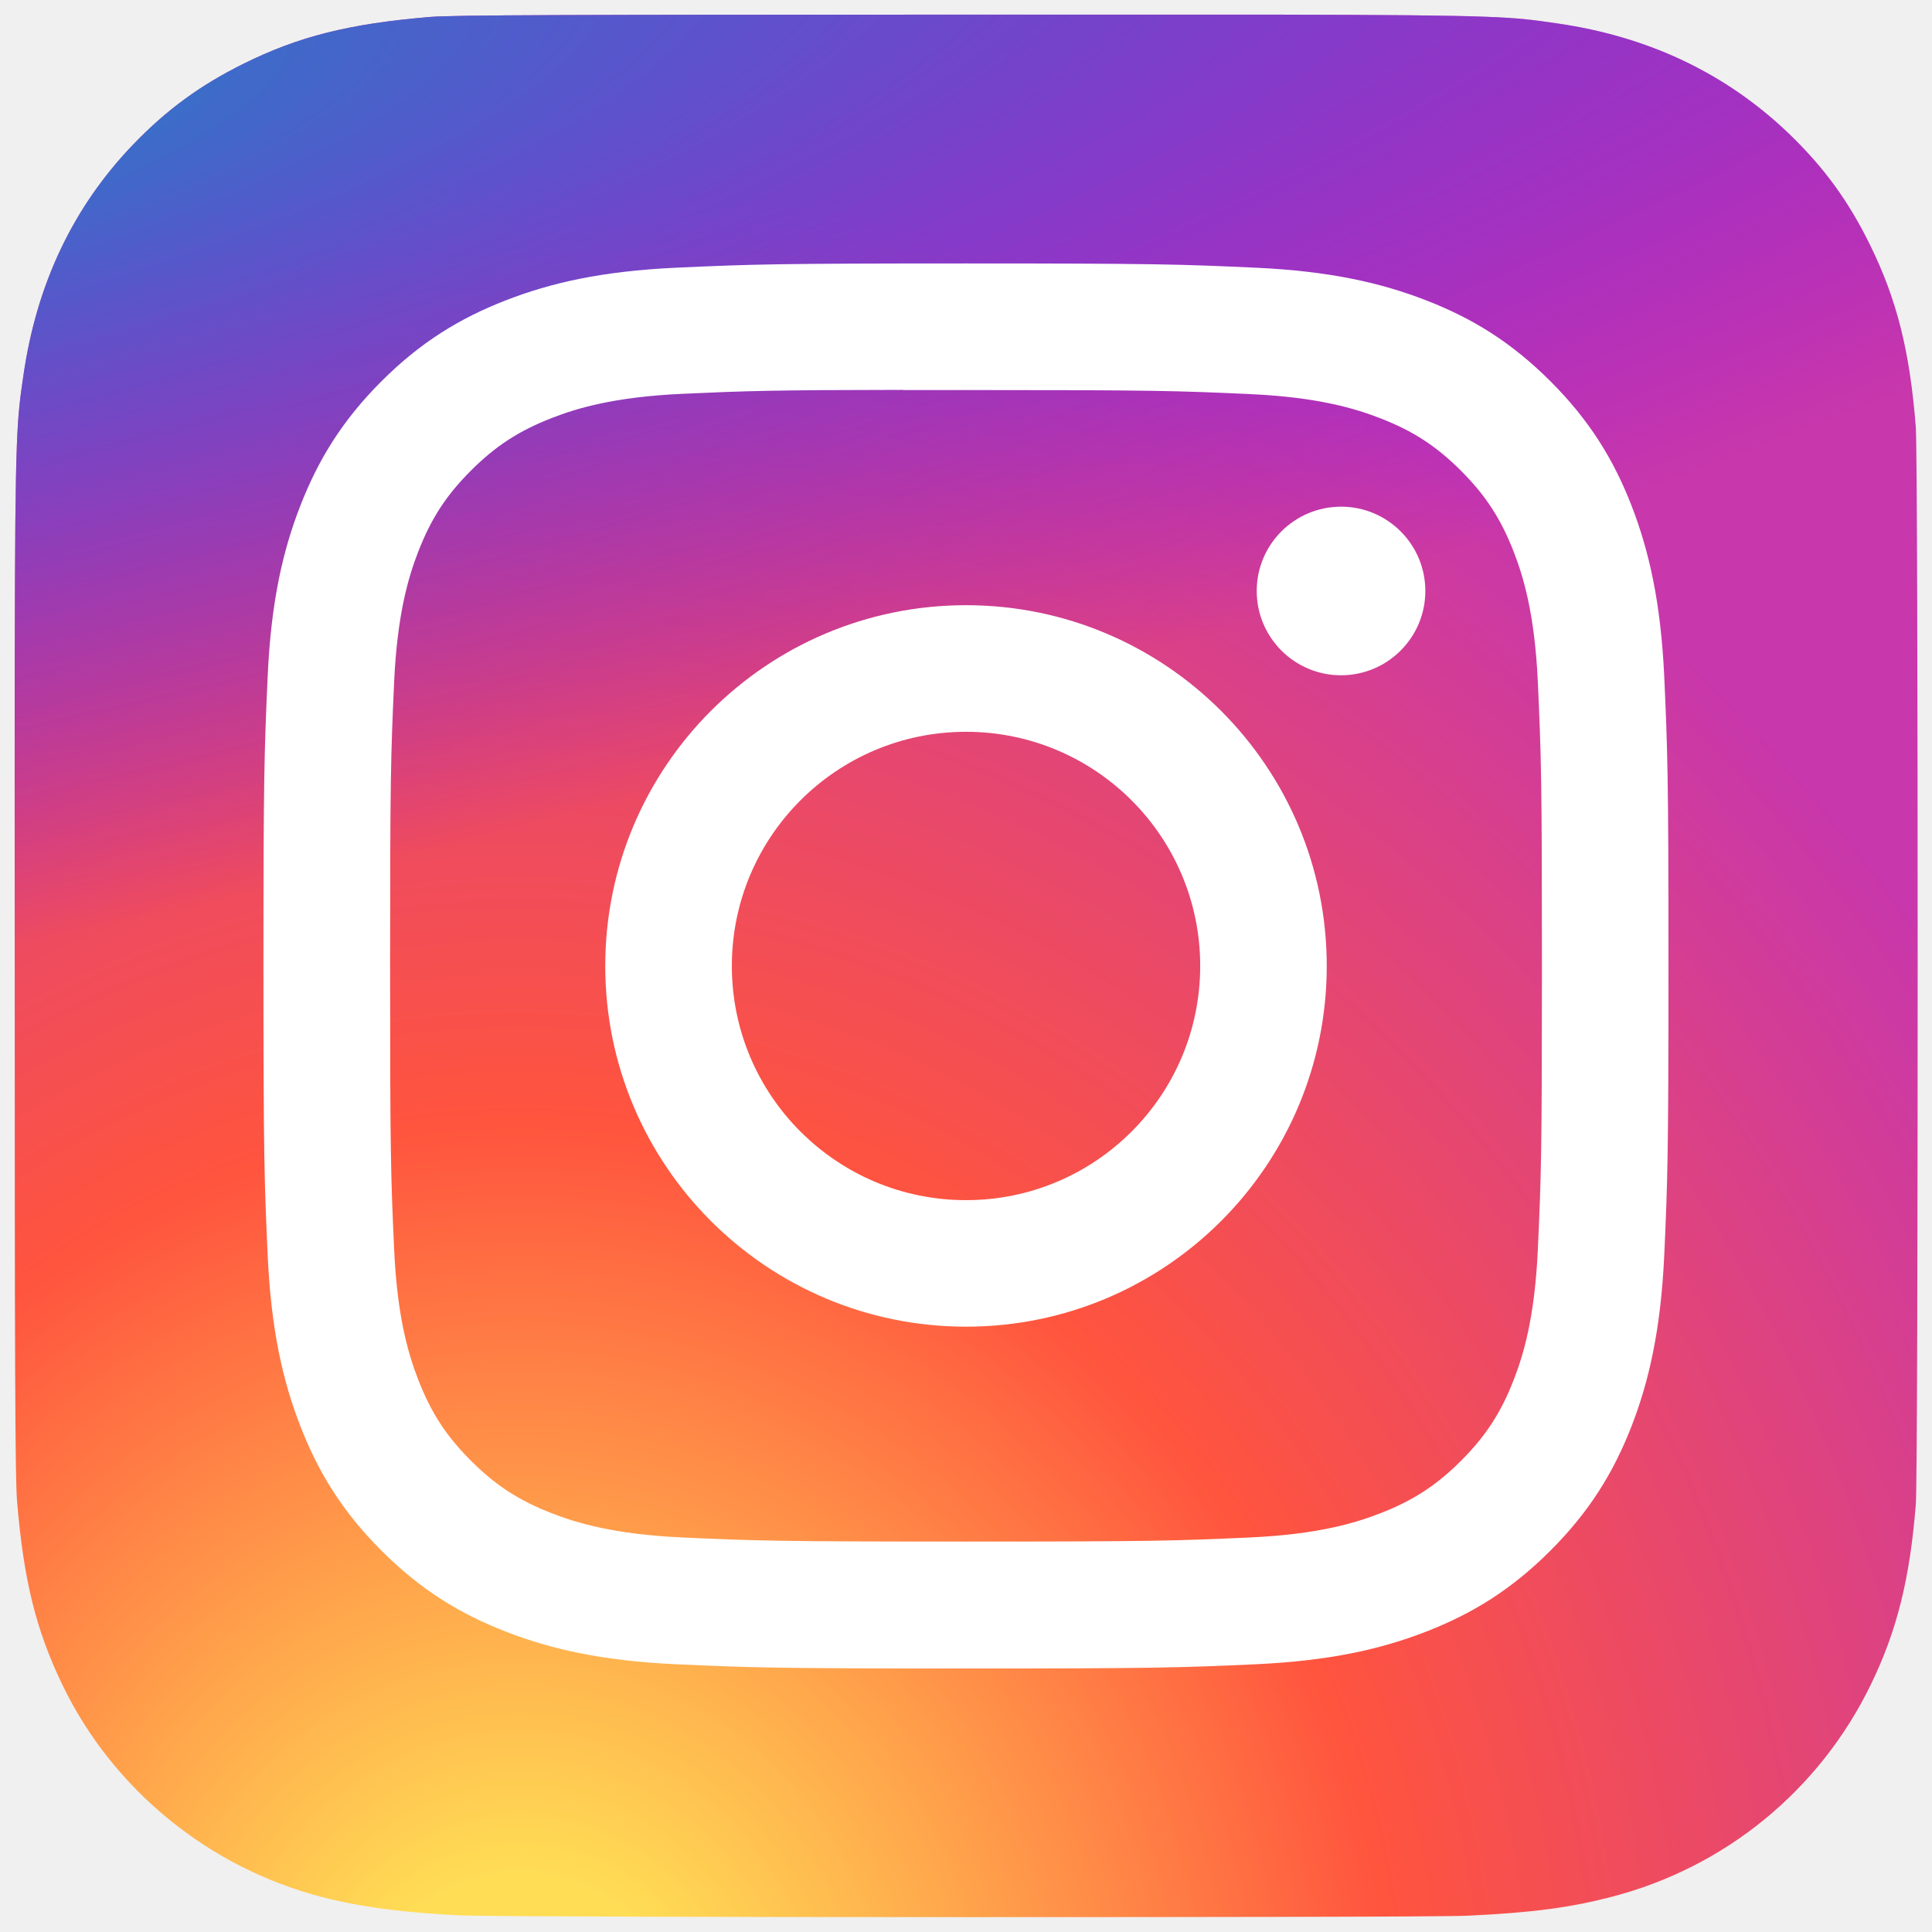
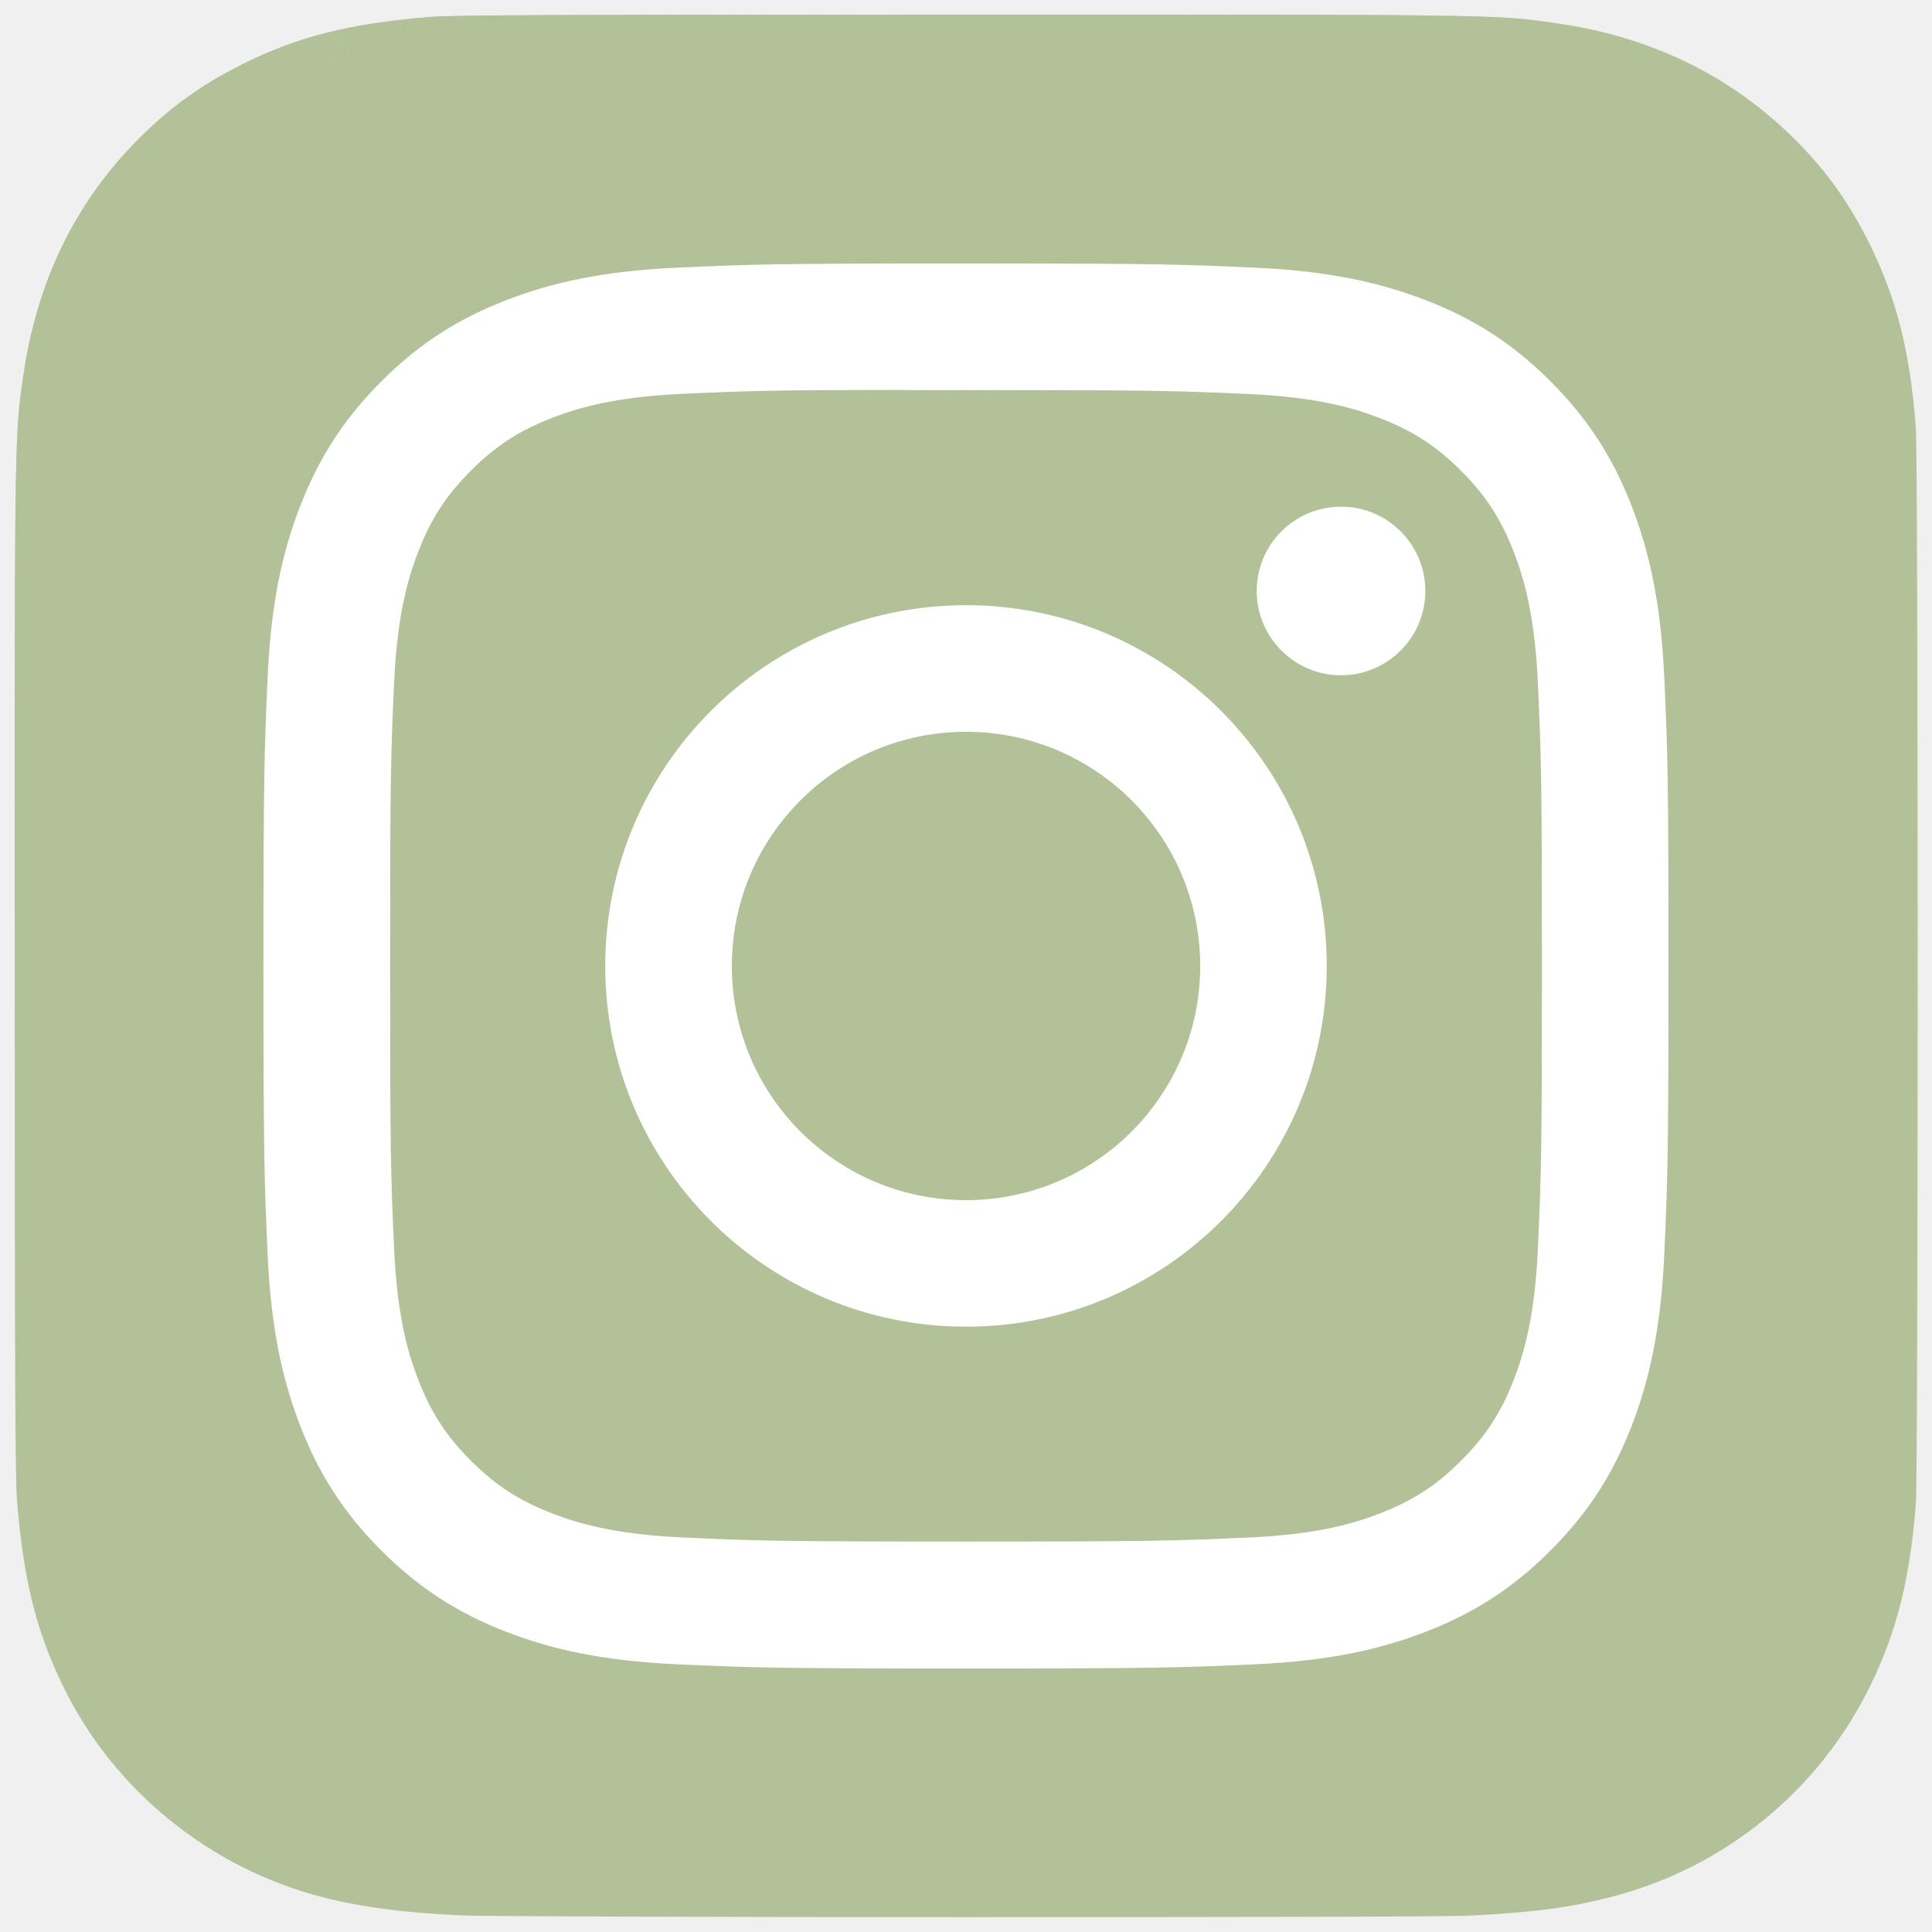
<svg xmlns="http://www.w3.org/2000/svg" xmlns:xlink="http://www.w3.org/1999/xlink" width="132.004" height="132">
  <defs>
    <linearGradient id="b">
-       <stop offset="0" stop-color="#3771c8" />
-       <stop stop-color="#3771c8" offset=".128" />
-       <stop offset="1" stop-color="#60f" stop-opacity="0" />
+       <stop offset="0" stop-color="#b2c198" />
+       <stop stop-color="#b2c198" offset=".128" />
+       <stop offset="1" stop-color="#b2c198" stop-opacity="0" />
    </linearGradient>
    <linearGradient id="a">
-       <stop offset="0" stop-color="#fd5" />
-       <stop offset=".1" stop-color="#fd5" />
-       <stop offset=".5" stop-color="#ff543e" />
-       <stop offset="1" stop-color="#c837ab" />
+       <stop offset="0" stop-color="#b2c198" />
+       <stop offset=".1" stop-color="#b2c198" />
+       <stop offset=".5" stop-color="#b2c198" />
+       <stop offset="1" stop-color="#b2c198" />
    </linearGradient>
    <radialGradient id="c" cx="158.429" cy="578.088" r="65" xlink:href="#a" gradientUnits="userSpaceOnUse" gradientTransform="matrix(0 -1.98198 1.8439 0 -1031.402 454.004)" fx="158.429" fy="578.088" />
    <radialGradient id="d" cx="147.694" cy="473.455" r="65" xlink:href="#b" gradientUnits="userSpaceOnUse" gradientTransform="matrix(.17394 .86872 -3.5818 .71718 1648.348 -458.493)" fx="147.694" fy="473.455" />
  </defs>
  <path fill="url(#c)" d="M65.03 0C37.888 0 29.95.028 28.407.156c-5.57.463-9.036 1.34-12.812 3.22-2.91 1.445-5.205 3.12-7.47 5.468C4 13.126 1.5 18.394.595 24.656c-.44 3.04-.568 3.66-.594 19.188-.01 5.176 0 11.988 0 21.125 0 27.12.03 35.05.16 36.59.45 5.42 1.3 8.83 3.1 12.56 3.44 7.14 10.01 12.5 17.75 14.5 2.68.69 5.64 1.07 9.44 1.25 1.61.07 18.02.12 34.44.12 16.42 0 32.84-.02 34.41-.1 4.4-.207 6.955-.55 9.78-1.28 7.79-2.01 14.24-7.29 17.75-14.53 1.765-3.64 2.66-7.18 3.065-12.317.088-1.12.125-18.977.125-36.81 0-17.836-.04-35.66-.128-36.78-.41-5.22-1.305-8.73-3.127-12.44-1.495-3.037-3.155-5.305-5.565-7.624C116.9 4 111.64 1.5 105.372.596 102.335.157 101.73.027 86.19 0H65.03z" transform="translate(1.004 1)" />
  <path fill="url(#d)" d="M65.03 0C37.888 0 29.95.028 28.407.156c-5.57.463-9.036 1.34-12.812 3.22-2.91 1.445-5.205 3.12-7.47 5.468C4 13.126 1.5 18.394.595 24.656c-.44 3.04-.568 3.66-.594 19.188-.01 5.176 0 11.988 0 21.125 0 27.12.03 35.05.16 36.59.45 5.42 1.3 8.83 3.1 12.56 3.44 7.14 10.01 12.5 17.75 14.5 2.68.69 5.64 1.07 9.44 1.25 1.61.07 18.02.12 34.44.12 16.42 0 32.84-.02 34.41-.1 4.4-.207 6.955-.55 9.78-1.28 7.79-2.01 14.24-7.29 17.75-14.53 1.765-3.64 2.66-7.18 3.065-12.317.088-1.12.125-18.977.125-36.81 0-17.836-.04-35.66-.128-36.78-.41-5.22-1.305-8.73-3.127-12.44-1.495-3.037-3.155-5.305-5.565-7.624C116.9 4 111.64 1.5 105.372.596 102.335.157 101.73.027 86.19 0H65.03z" transform="translate(1.004 1)" />
  <path fill="#fff" d="M66.004 18c-13.036 0-14.672.057-19.792.29-5.11.234-8.598 1.043-11.65 2.23-3.157 1.226-5.835 2.866-8.503 5.535-2.67 2.668-4.31 5.346-5.54 8.502-1.19 3.053-2 6.542-2.23 11.65C18.06 51.327 18 52.964 18 66s.058 14.667.29 19.787c.235 5.11 1.044 8.598 2.23 11.65 1.227 3.157 2.867 5.835 5.536 8.503 2.667 2.67 5.345 4.314 8.5 5.54 3.054 1.187 6.543 1.996 11.652 2.23 5.12.233 6.755.29 19.79.29 13.037 0 14.668-.057 19.788-.29 5.11-.234 8.602-1.043 11.656-2.23 3.156-1.226 5.83-2.87 8.497-5.54 2.67-2.668 4.31-5.346 5.54-8.502 1.18-3.053 1.99-6.542 2.23-11.65.23-5.12.29-6.752.29-19.788 0-13.036-.06-14.672-.29-19.792-.24-5.11-1.05-8.598-2.23-11.65-1.23-3.157-2.87-5.835-5.54-8.503-2.67-2.67-5.34-4.31-8.5-5.535-3.06-1.187-6.55-1.996-11.66-2.23-5.12-.233-6.75-.29-19.79-.29zm-4.306 8.65c1.278-.002 2.704 0 4.306 0 12.816 0 14.335.046 19.396.276 4.68.214 7.22.996 8.912 1.653 2.24.87 3.837 1.91 5.516 3.59 1.68 1.68 2.72 3.28 3.592 5.52.657 1.69 1.44 4.23 1.653 8.91.23 5.06.28 6.58.28 19.39s-.05 14.33-.28 19.39c-.214 4.68-.996 7.22-1.653 8.91-.87 2.24-1.912 3.835-3.592 5.514-1.68 1.68-3.275 2.72-5.516 3.59-1.69.66-4.232 1.44-8.912 1.654-5.06.23-6.58.28-19.396.28-12.817 0-14.336-.05-19.396-.28-4.68-.216-7.22-.998-8.913-1.655-2.24-.87-3.84-1.91-5.52-3.59-1.68-1.68-2.72-3.276-3.592-5.517-.657-1.69-1.44-4.23-1.653-8.91-.23-5.06-.276-6.58-.276-19.398s.046-14.33.276-19.39c.214-4.68.996-7.22 1.653-8.912.87-2.24 1.912-3.84 3.592-5.52 1.68-1.68 3.28-2.72 5.52-3.592 1.692-.66 4.233-1.44 8.913-1.655 4.428-.2 6.144-.26 15.09-.27zm29.928 7.97c-3.18 0-5.76 2.577-5.76 5.758 0 3.18 2.58 5.76 5.76 5.76 3.18 0 5.76-2.58 5.76-5.76 0-3.18-2.58-5.76-5.76-5.76zm-25.622 6.73c-13.613 0-24.65 11.037-24.65 24.65 0 13.613 11.037 24.645 24.65 24.645C79.617 90.645 90.65 79.613 90.65 66S79.616 41.35 66.003 41.35zm0 8.65c8.836 0 16 7.163 16 16 0 8.836-7.164 16-16 16-8.837 0-16-7.164-16-16 0-8.837 7.163-16 16-16z" />
</svg>
